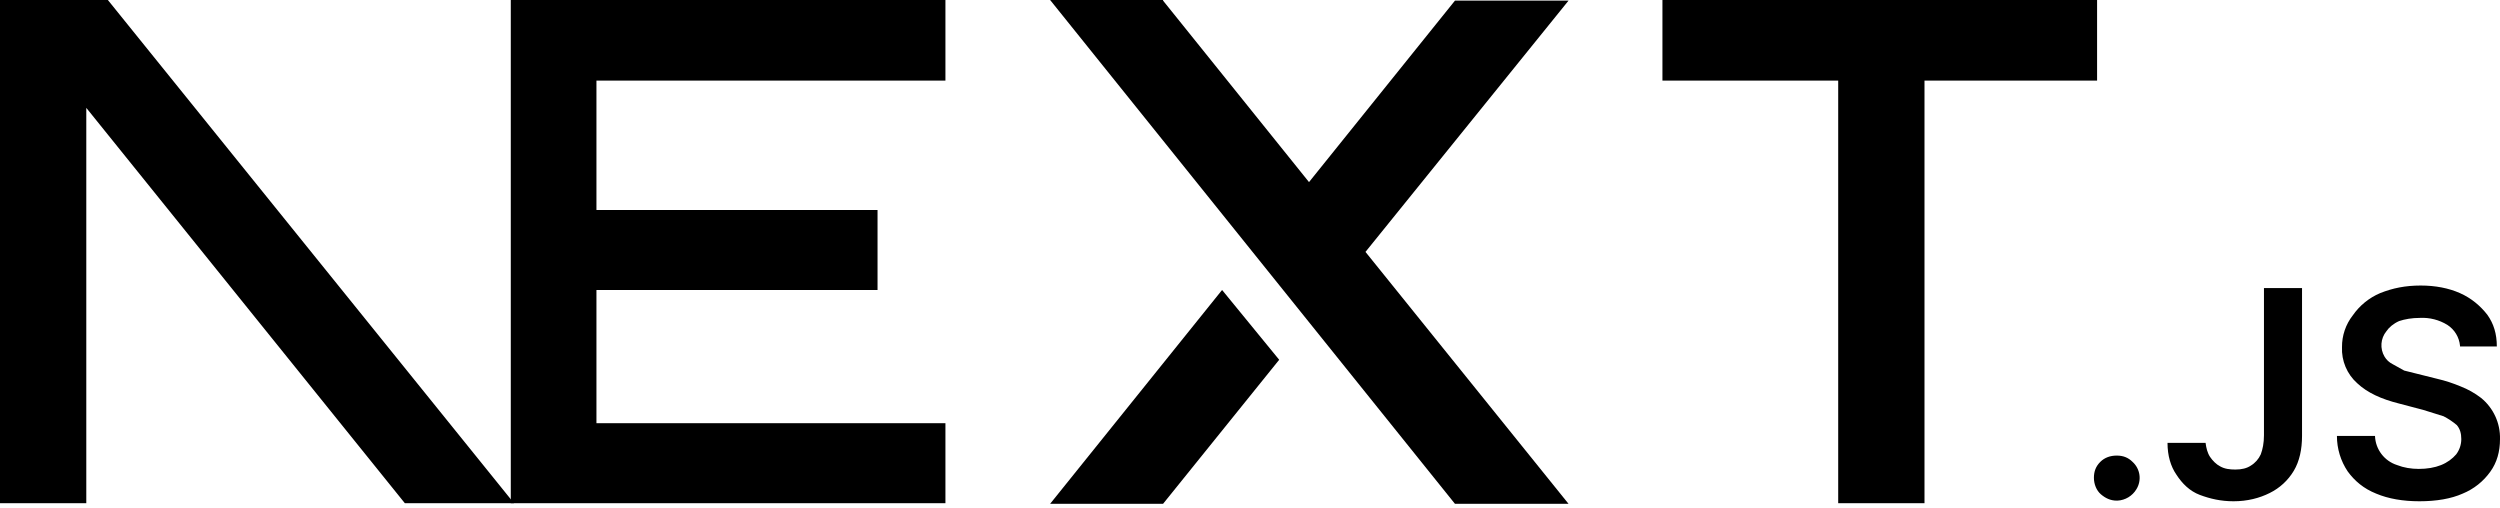
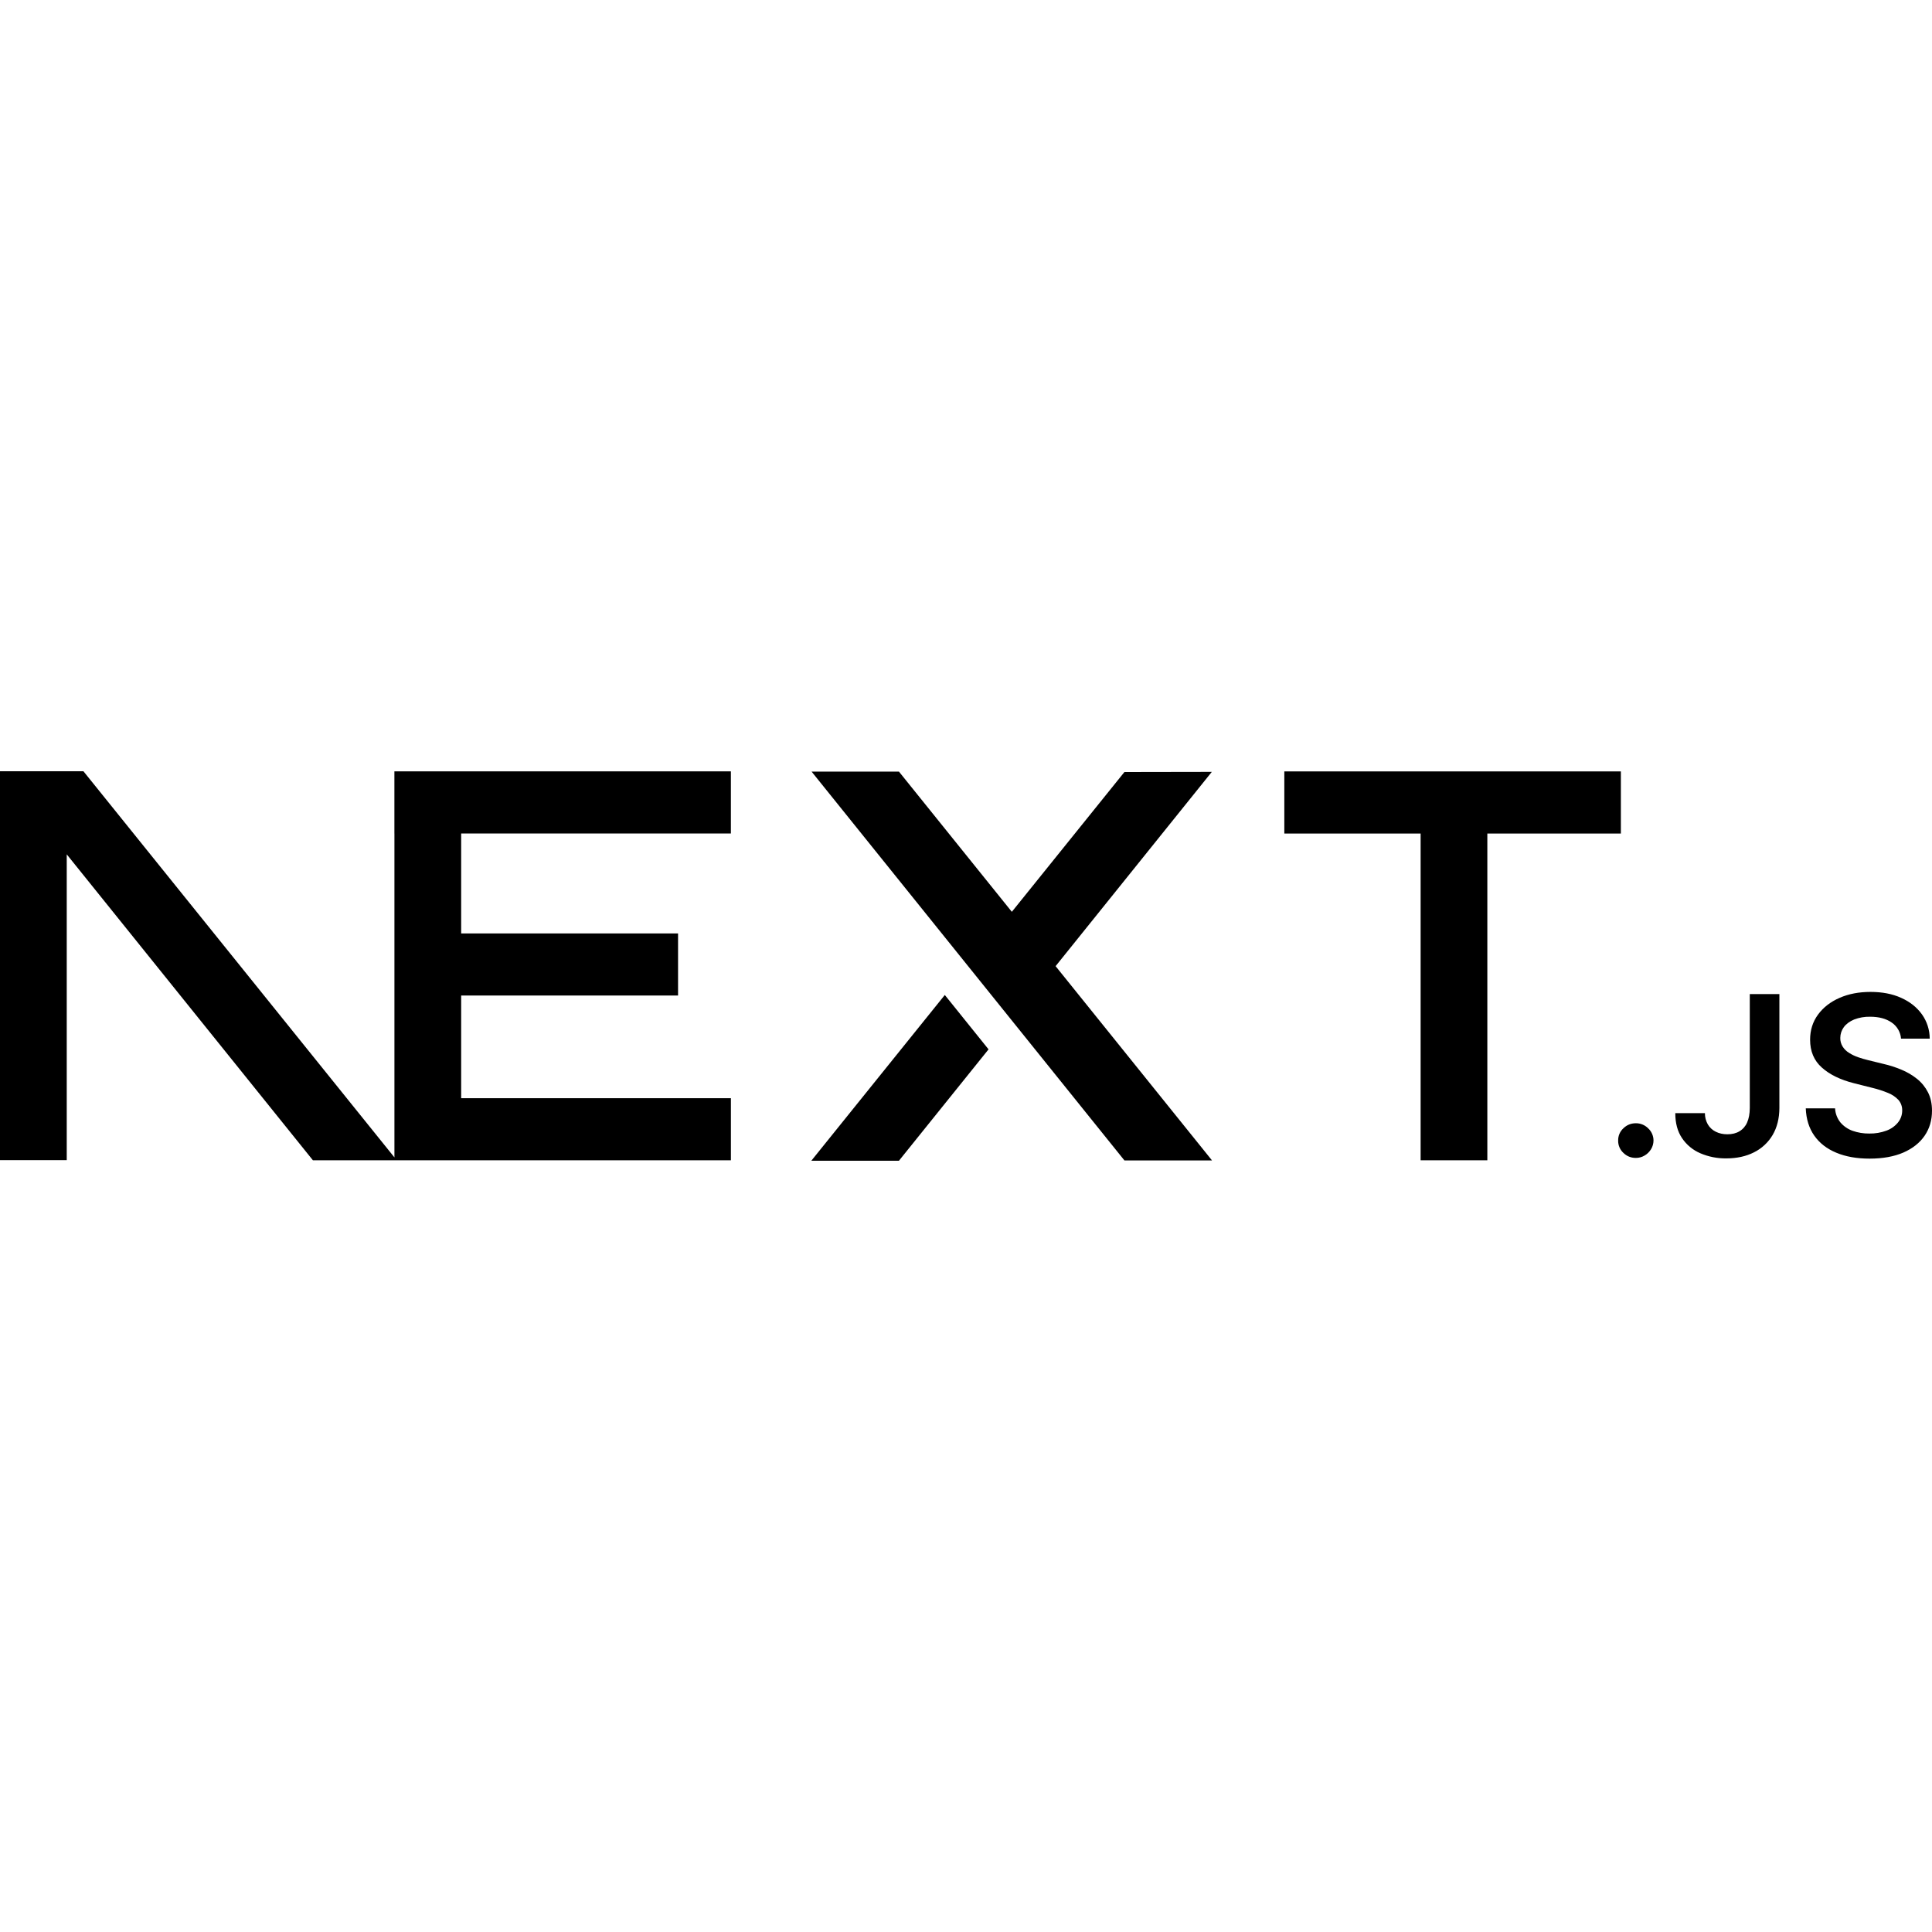
- <svg xmlns="http://www.w3.org/2000/svg" fill="none" viewBox="0 0 394 80">
-   <path fill="#000" d="M262 0h68.5v12.7h-27.2v66.6h-13.6V12.7H262V0ZM149 0v12.7H94v20.4h44.3v12.6H94v21h55v12.6H80.5V0h68.7zm34.3 0h-17.8l63.8 79.4h17.9l-32-39.7 32-39.6h-17.9l-23 28.6-23-28.6zm18.3 56.7-9-11-27.1 33.7h17.8l18.3-22.7z" />
-   <path fill="#000" d="M81 79.3 17 0H0v79.3h13.6V17l50.2 62.3H81Zm252.6-.4c-1 0-1.8-.4-2.5-1s-1.1-1.6-1.1-2.6.3-1.8 1-2.5 1.6-1 2.6-1 1.8.3 2.5 1a3.4 3.4 0 0 1 .6 4.3 3.7 3.7 0 0 1-3 1.8zm23.2-33.5h6v23.3c0 2.1-.4 4-1.3 5.5a9.1 9.1 0 0 1-3.8 3.5c-1.6.8-3.5 1.3-5.7 1.3-2 0-3.7-.4-5.3-1s-2.8-1.8-3.7-3.2c-.9-1.3-1.4-3-1.4-5h6c.1.8.3 1.6.7 2.2s1 1.2 1.6 1.5c.7.4 1.5.5 2.4.5 1 0 1.8-.2 2.4-.6a4 4 0 0 0 1.6-1.8c.3-.8.5-1.8.5-3V45.5zm30.9 9.1a4.4 4.4 0 0 0-2-3.3 7.5 7.5 0 0 0-4.3-1.1c-1.3 0-2.4.2-3.3.5-.9.4-1.6 1-2 1.6a3.5 3.5 0 0 0-.3 4c.3.5.7.9 1.3 1.2l1.8 1 2 .5 3.2.8c1.3.3 2.5.7 3.7 1.2a13 13 0 0 1 3.2 1.8 8.1 8.1 0 0 1 3 6.5c0 2-.5 3.7-1.5 5.1a10 10 0 0 1-4.4 3.5c-1.8.8-4.1 1.2-6.8 1.2-2.6 0-4.9-.4-6.8-1.2-2-.8-3.4-2-4.5-3.5a10 10 0 0 1-1.7-5.6h6a5 5 0 0 0 3.5 4.6c1 .4 2.2.6 3.4.6 1.3 0 2.5-.2 3.5-.6 1-.4 1.8-1 2.4-1.7a4 4 0 0 0 .8-2.4c0-.9-.2-1.6-.7-2.2a11 11 0 0 0-2.1-1.4l-3.2-1-3.8-1c-2.8-.7-5-1.7-6.6-3.2a7.2 7.2 0 0 1-2.4-5.7 8 8 0 0 1 1.7-5 10 10 0 0 1 4.3-3.5c2-.8 4-1.2 6.4-1.2 2.3 0 4.4.4 6.2 1.2 1.8.8 3.2 2 4.3 3.4 1 1.4 1.5 3 1.5 5h-5.8z" />
+ <svg xmlns="http://www.w3.org/2000/svg" viewBox="0 0 128 128">
+   <path d="M0 51.098V76.86h4.422V56.604L20.73 76.87h27.694v-4.113H30.553v-6.801h14.37v-4.113h-14.37v-6.621h17.87v-4.116H26.13v4.116h.002V76.68L5.527 51.098H0zm85.09.01v4.115h9.03v21.65h4.42v-21.65h8.847v-4.116H85.09zm-31.322.011 20.73 25.764h5.803L69.936 64.01l10.35-12.871-5.79.01-7.459 9.261-7.48-9.29h-5.79zm70.158 14.598c-.761 0-1.445.128-2.051.394-.602.263-1.078.633-1.426 1.108-.35.476-.525 1.032-.525 1.664 0 .77.258 1.384.78 1.847.517.464 1.227.809 2.124 1.036l1.24.312a7.02 7.02 0 0 1 1.026.334 1.91 1.91 0 0 1 .683.461 1.034 1.034 0 0 1 .248.697 1.25 1.25 0 0 1-.283.803 1.77 1.77 0 0 1-.76.535 3.11 3.11 0 0 1-1.132.192 3.24 3.24 0 0 1-1.116-.182 1.902 1.902 0 0 1-.804-.557 1.63 1.63 0 0 1-.352-.931h-1.941c.027.71.216 1.316.566 1.812s.836.873 1.46 1.13c.62.26 1.357.39 2.202.39.875 0 1.619-.136 2.233-.4.617-.27 1.088-.643 1.414-1.118.327-.479.488-1.028.488-1.658 0-.466-.09-.872-.266-1.217a2.726 2.726 0 0 0-.72-.887 4.227 4.227 0 0 0-1.028-.607 7.09 7.09 0 0 0-1.19-.385l-1.02-.25a6.975 6.975 0 0 1-.667-.195 2.82 2.82 0 0 1-.597-.285 1.304 1.304 0 0 1-.43-.418 1.037 1.037 0 0 1-.158-.58 1.21 1.21 0 0 1 .238-.717c.156-.21.385-.376.678-.5a2.771 2.771 0 0 1 1.056-.184c.585 0 1.062.126 1.43.383a1.424 1.424 0 0 1 .623 1.07h1.9a2.775 2.775 0 0 0-.513-1.607c-.333-.466-.792-.833-1.377-1.096-.584-.265-1.26-.394-2.033-.394zm-7.998.144v7.55c-.003.377-.062.697-.176.954a1.25 1.25 0 0 1-.506.584c-.218.133-.488.2-.803.2-.29 0-.546-.057-.771-.17a1.247 1.247 0 0 1-.522-.481 1.474 1.474 0 0 1-.195-.75h-1.963c0 .661.147 1.213.447 1.656a2.768 2.768 0 0 0 1.211 1.002 4.22 4.22 0 0 0 1.72.34c.697 0 1.311-.134 1.835-.4a2.97 2.97 0 0 0 1.236-1.149c.293-.499.444-1.093.448-1.787v-7.549h-1.961zm-53.332.059-8.844 10.982h5.805l5.937-7.38-2.898-3.602zm45.785 8.498c-.324 0-.6.112-.83.336a1.07 1.07 0 0 0-.344.807 1.082 1.082 0 0 0 .344.818c.23.225.506.336.83.336a1.105 1.105 0 0 0 .574-.156c.177-.101.318-.24.428-.416a1.115 1.115 0 0 0 .166-.582 1.097 1.097 0 0 0-.354-.807 1.133 1.133 0 0 0-.814-.336z">
+     </path>
</svg>
